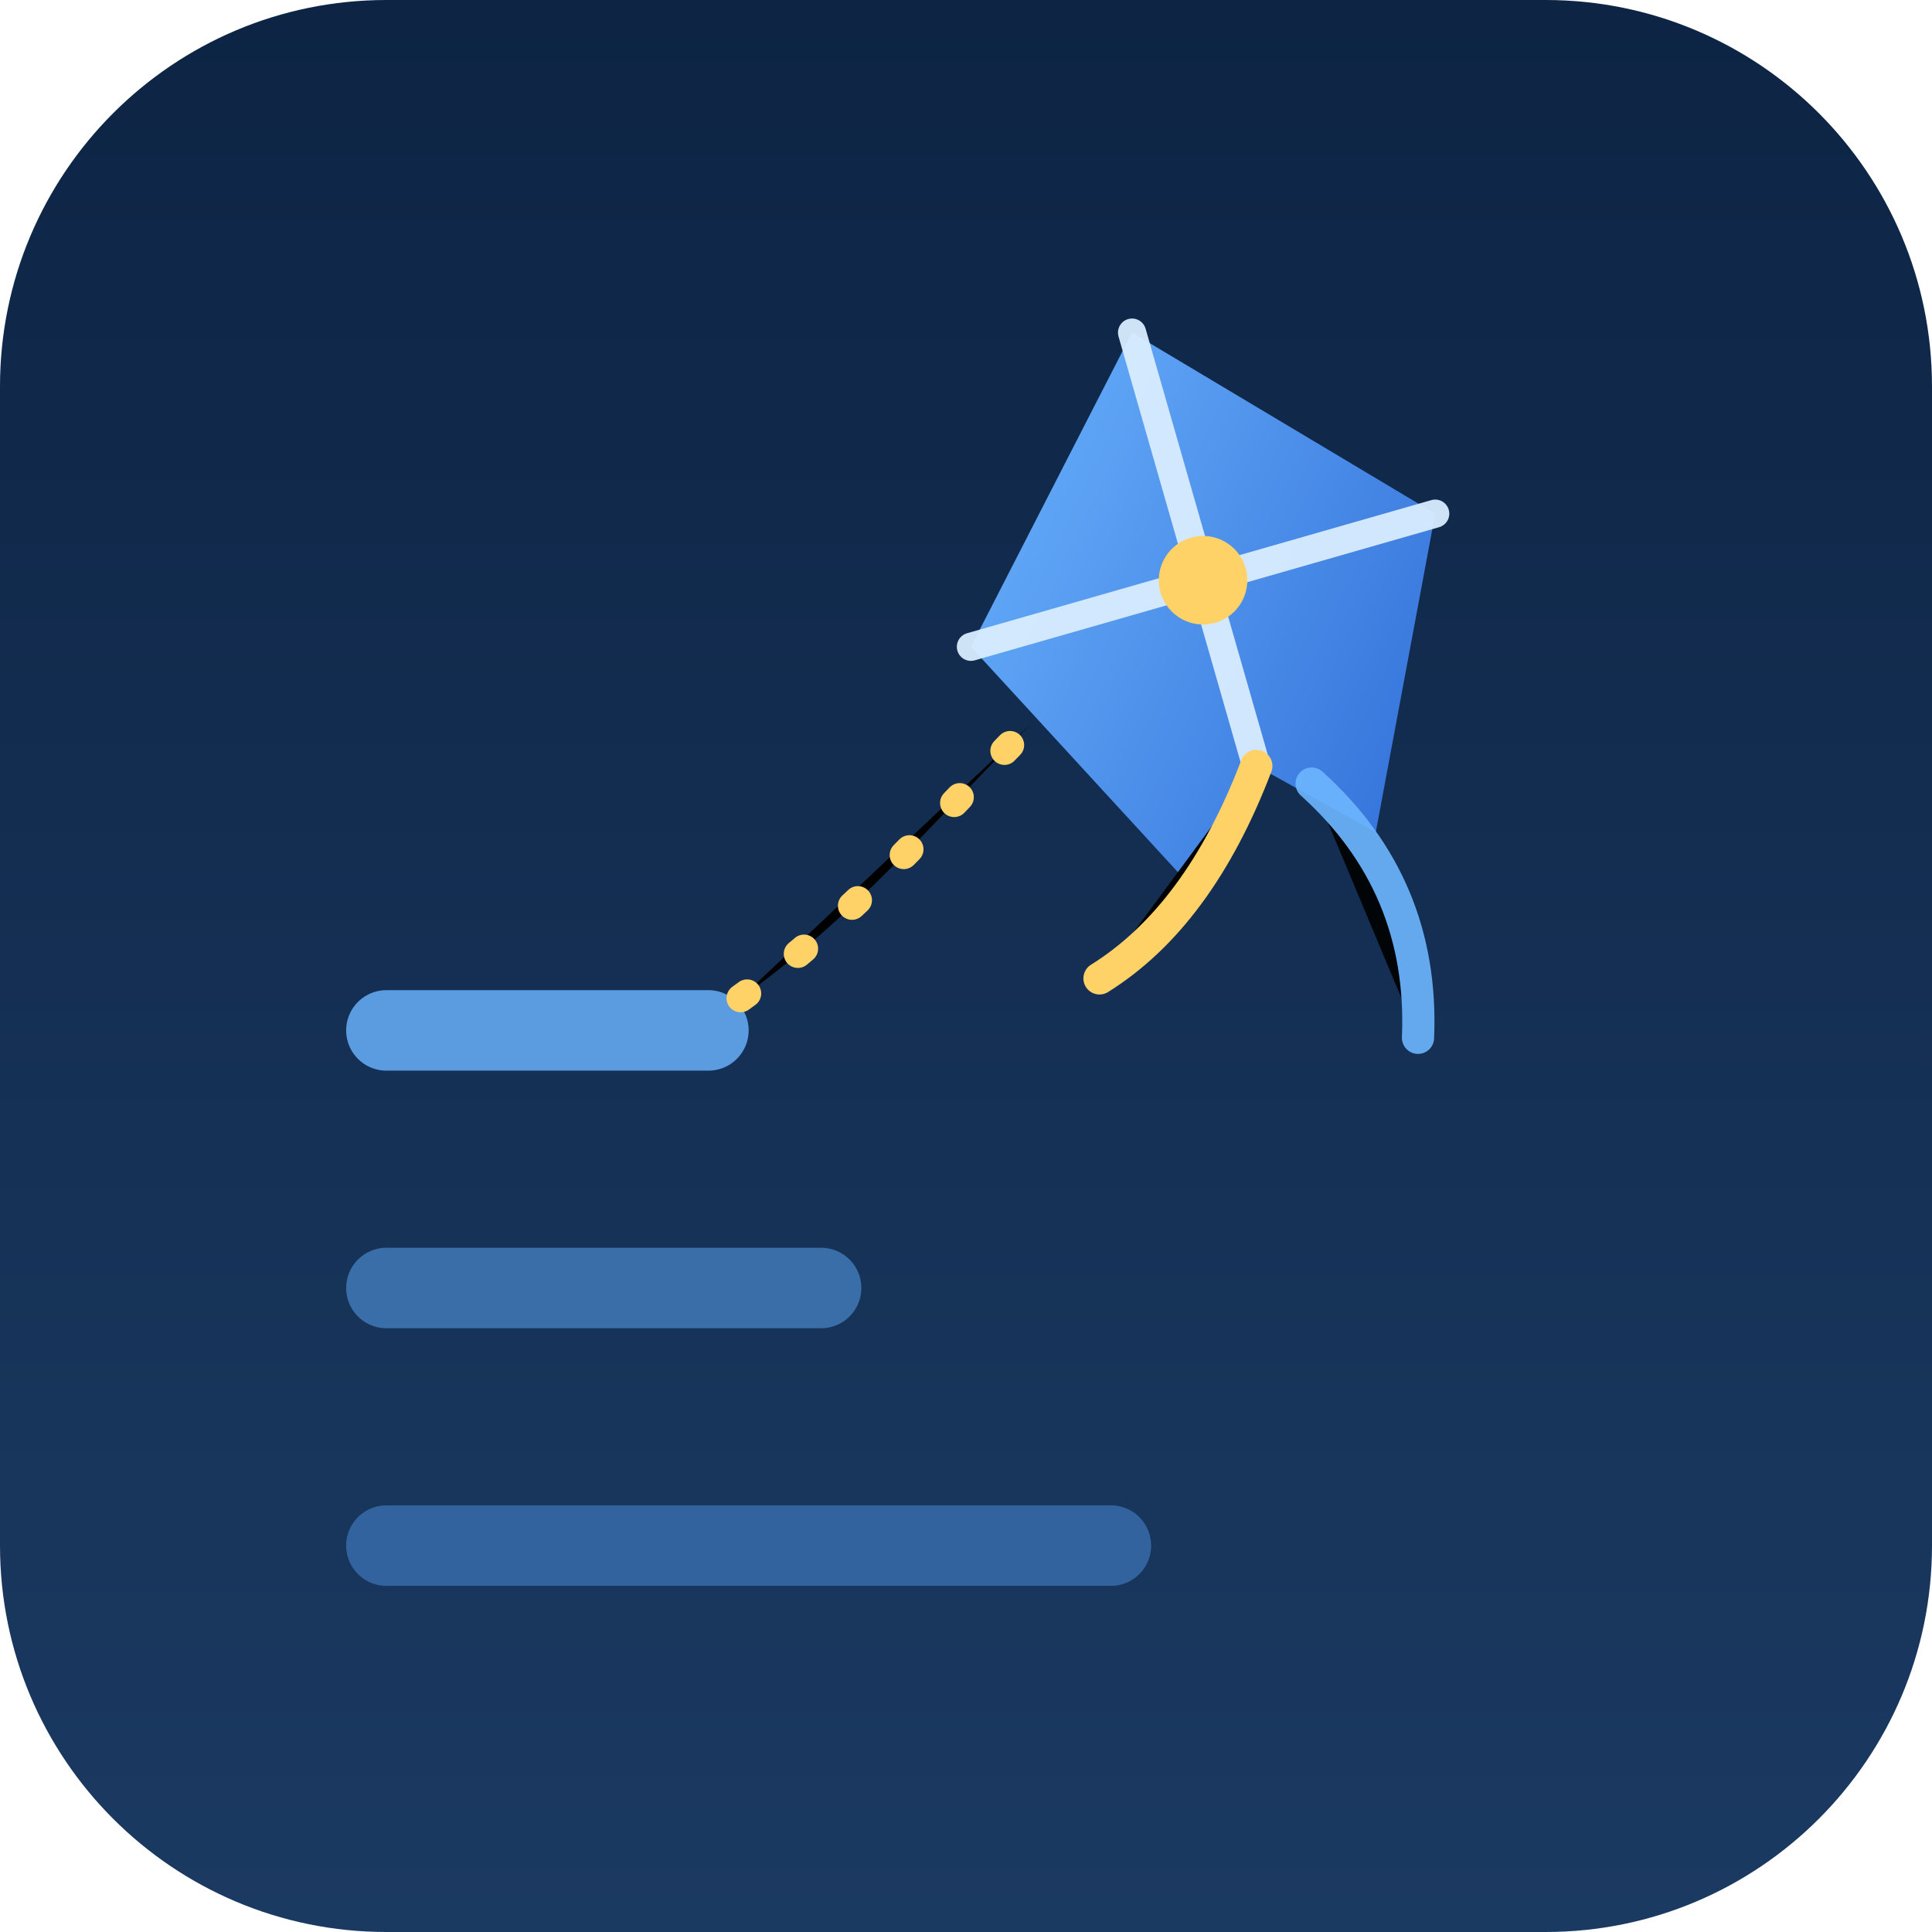
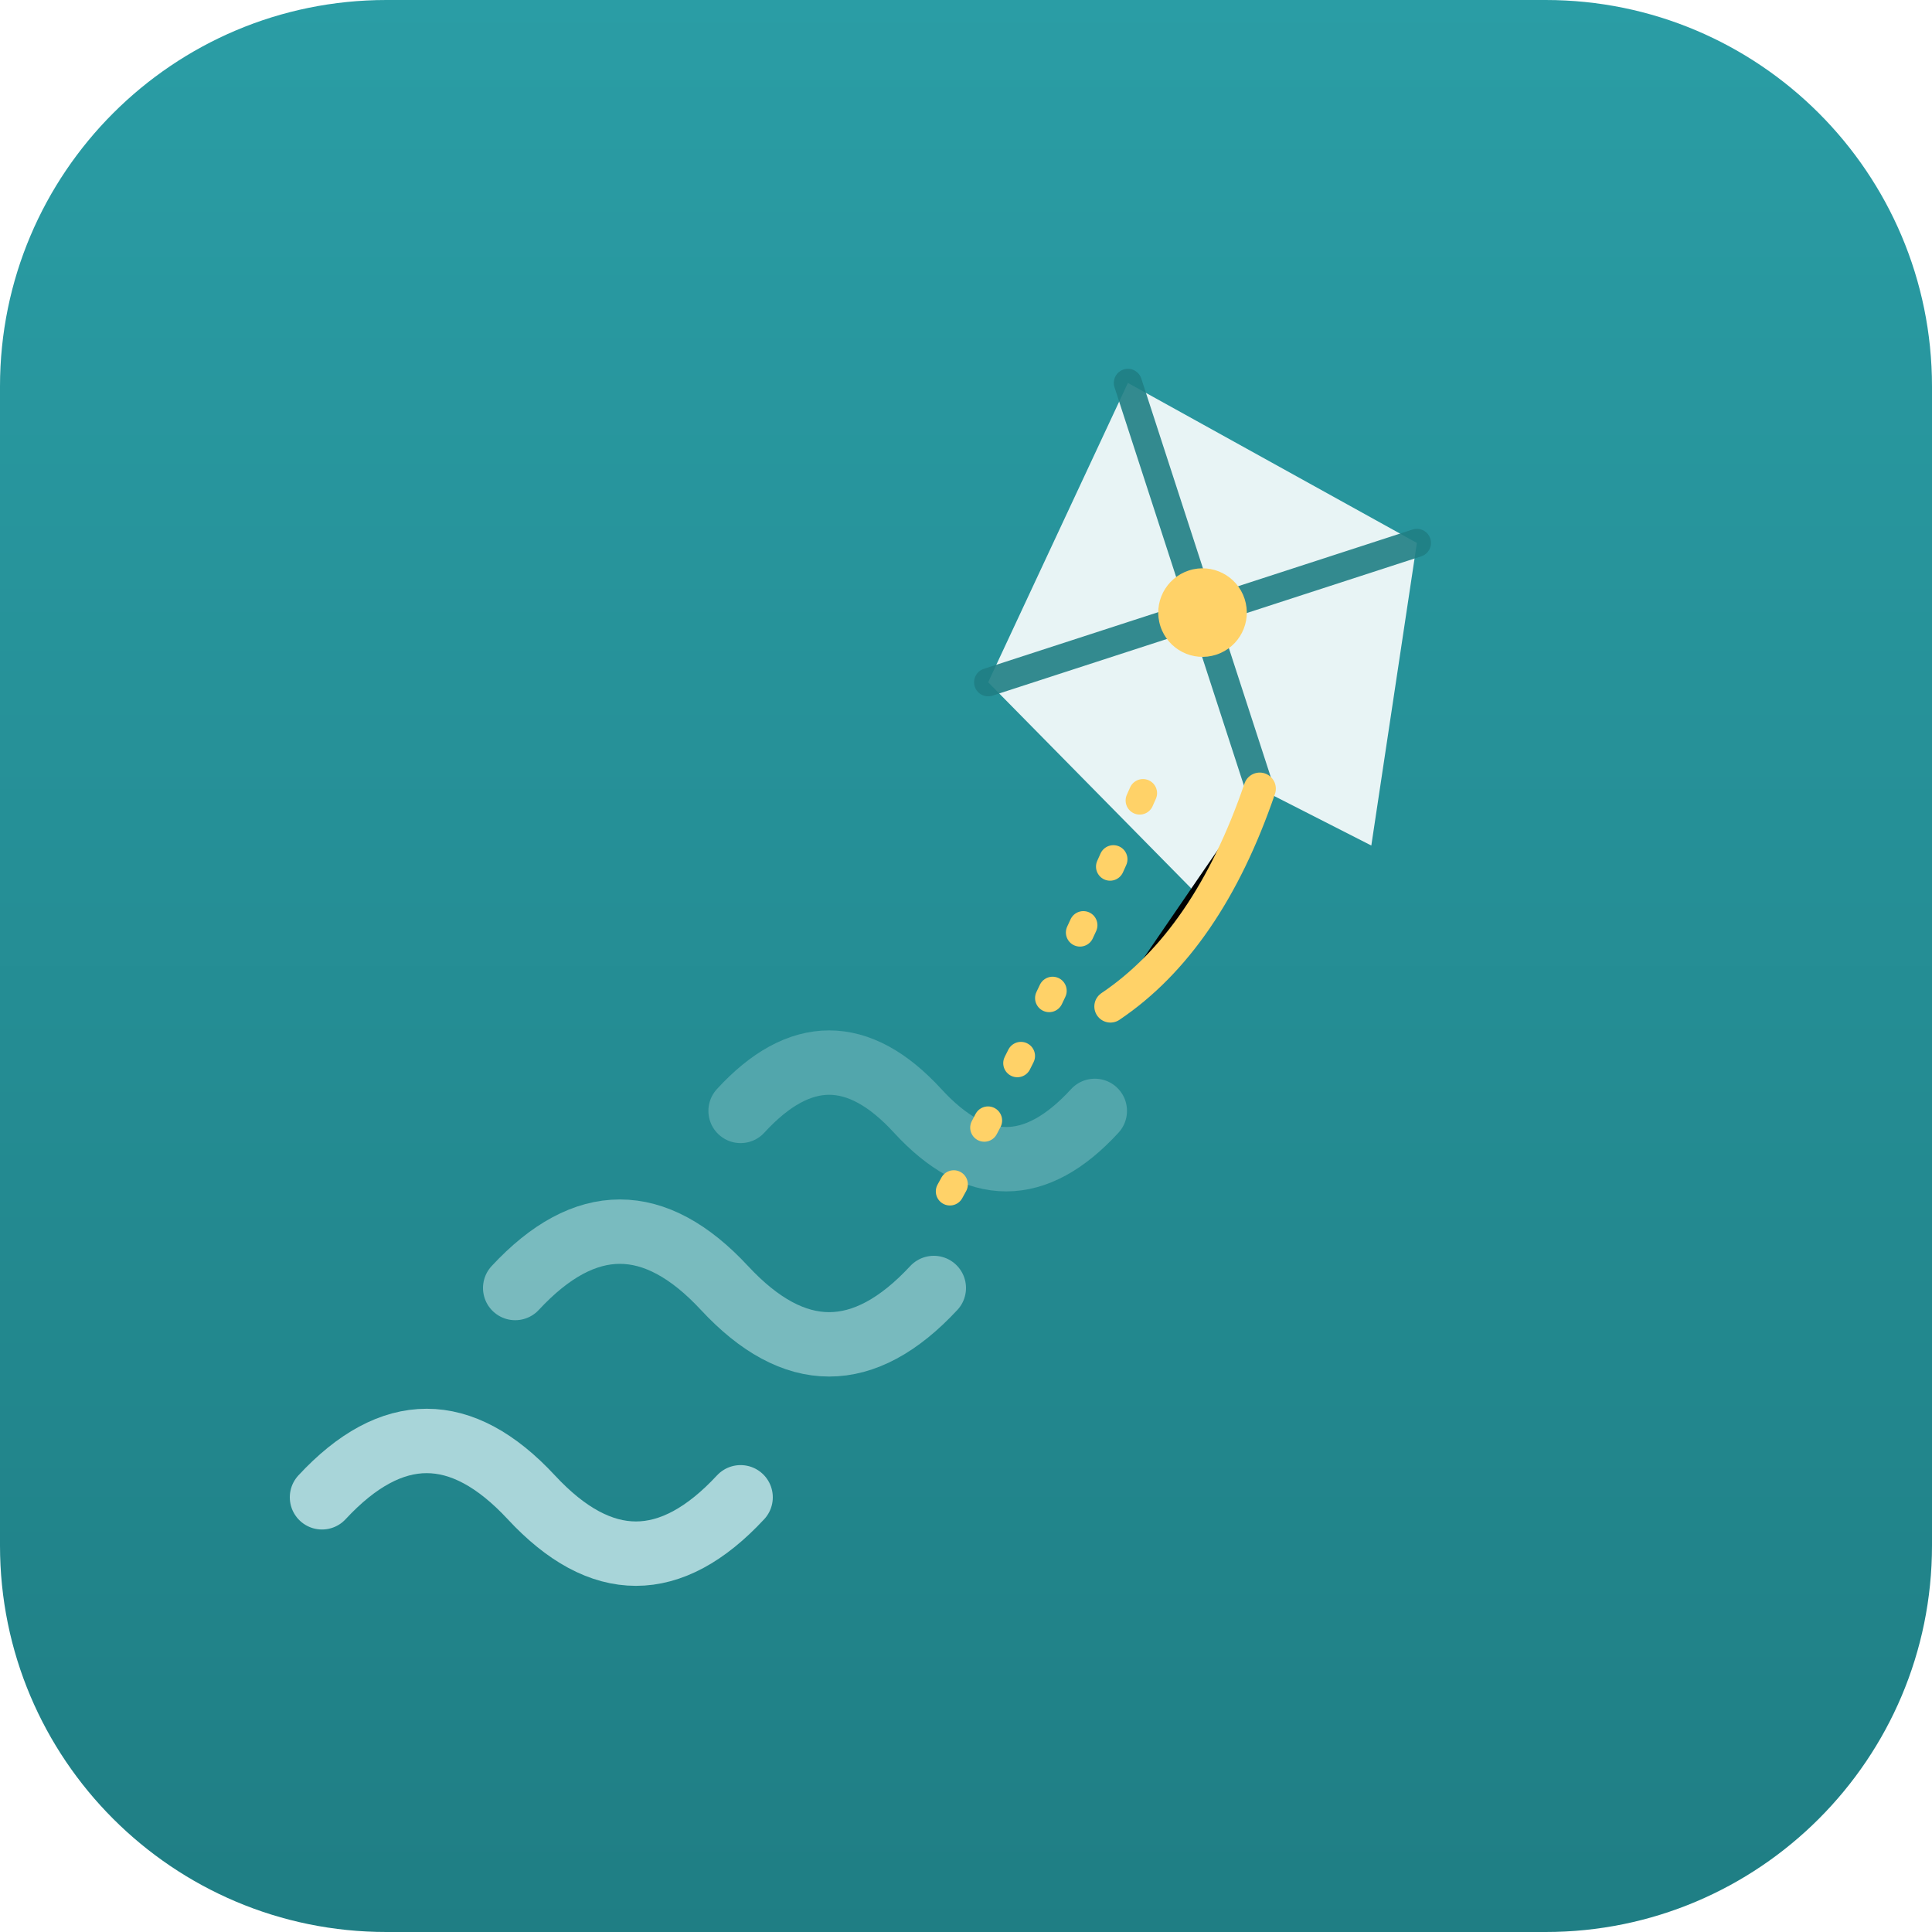
<svg xmlns="http://www.w3.org/2000/svg" viewBox="0 0 240 240" width="240" height="240">
  <defs>
-     <linearGradient id="s1" x1="0" y1="0" x2="0" y2="1">
-       <stop offset="0" stop-color="#0d2444" />
-       <stop offset="1" stop-color="#1b3a62" />
-     </linearGradient>
-     <linearGradient id="k1" x1="0" y1="0" x2="1" y2="1">
-       <stop offset="0" stop-color="#6db6ff" />
-       <stop offset="1" stop-color="#2e6bd6" />
+     <linearGradient id="tl2" x1="0" y1="0" x2="0" y2="1">
+       <stop offset="0" stop-color="#2a9da5" />
+       <stop offset="1" stop-color="#1f7e84" />
    </linearGradient>
  </defs>
-   <rect width="240" height="240" rx="48" fill="url(#s1)" />
-   <g stroke-linecap="round" fill="none">
-     <path d="M48,160 L102,160" stroke="#3a6ea8" stroke-width="10" />
-     <path d="M48,192 L138,192" stroke="#33639e" stroke-width="10" />
-     <path d="M48,128 L88,128" stroke="#5b9be0" stroke-width="10" />
+   <rect width="240" height="240" rx="48" fill="url(#tl2)" />
+   <g stroke="#bfe3e6" stroke-width="8" fill="none" stroke-linecap="round">
+     <path d="M40,186 q13,-14 26,0 q13,14 26,0" opacity="0.85" />
+     <path d="M64,160 q13,-14 26,0 q13,14 26,0" opacity="0.55" />
+     <path d="M92,138 q11,-12 22,0 q11,12 22,0" opacity="0.3" />
  </g>
-   <g transform="translate(150,74) rotate(-16)">
-     <path d="M0,-34 L30,-2 L12,34 L0,22 L-12,34 L-30,-2 Z" fill="url(#k1)" />
-     <path d="M0,-34 L0,22 M-30,-2 L30,-2" stroke="#d8ecff" stroke-width="3.5" stroke-linecap="round" opacity="0.95" />
+   <g transform="translate(150,78) rotate(-18)">
+     <path d="M0,-32 L28,-2 L11,32 L0,21 L-11,32 L-28,-2 Z" fill="#e8f4f5" />
+     <path d="M0,-32 L0,21 M-28,-2 L28,-2" stroke="#1f7e84" stroke-width="3.5" stroke-linecap="round" opacity="0.9" />
    <circle cx="0" cy="-2" r="5.5" fill="#ffd268" />
-     <path d="M0,22 q-12,16 -26,20" stroke="#ffd268" stroke-width="4" stroke-linecap="round" />
-     <path d="M6,26 q10,16 4,34" stroke="#6db6ff" stroke-width="4" stroke-linecap="round" opacity="0.9" />
+     <path d="M0,21 q-12,16 -26,20" stroke="#ffd268" stroke-width="4" stroke-linecap="round" />
  </g>
-   <path d="M92,124 C 106,114 116,102 128,90" stroke="#ffd268" stroke-width="3.5" stroke-dasharray="1 8" stroke-linecap="round" />
+   <path d="M118,148 C 128,130 136,112 144,94" stroke="#ffd268" stroke-width="3.5" stroke-dasharray="1 8" stroke-linecap="round" fill="none" />
</svg>
